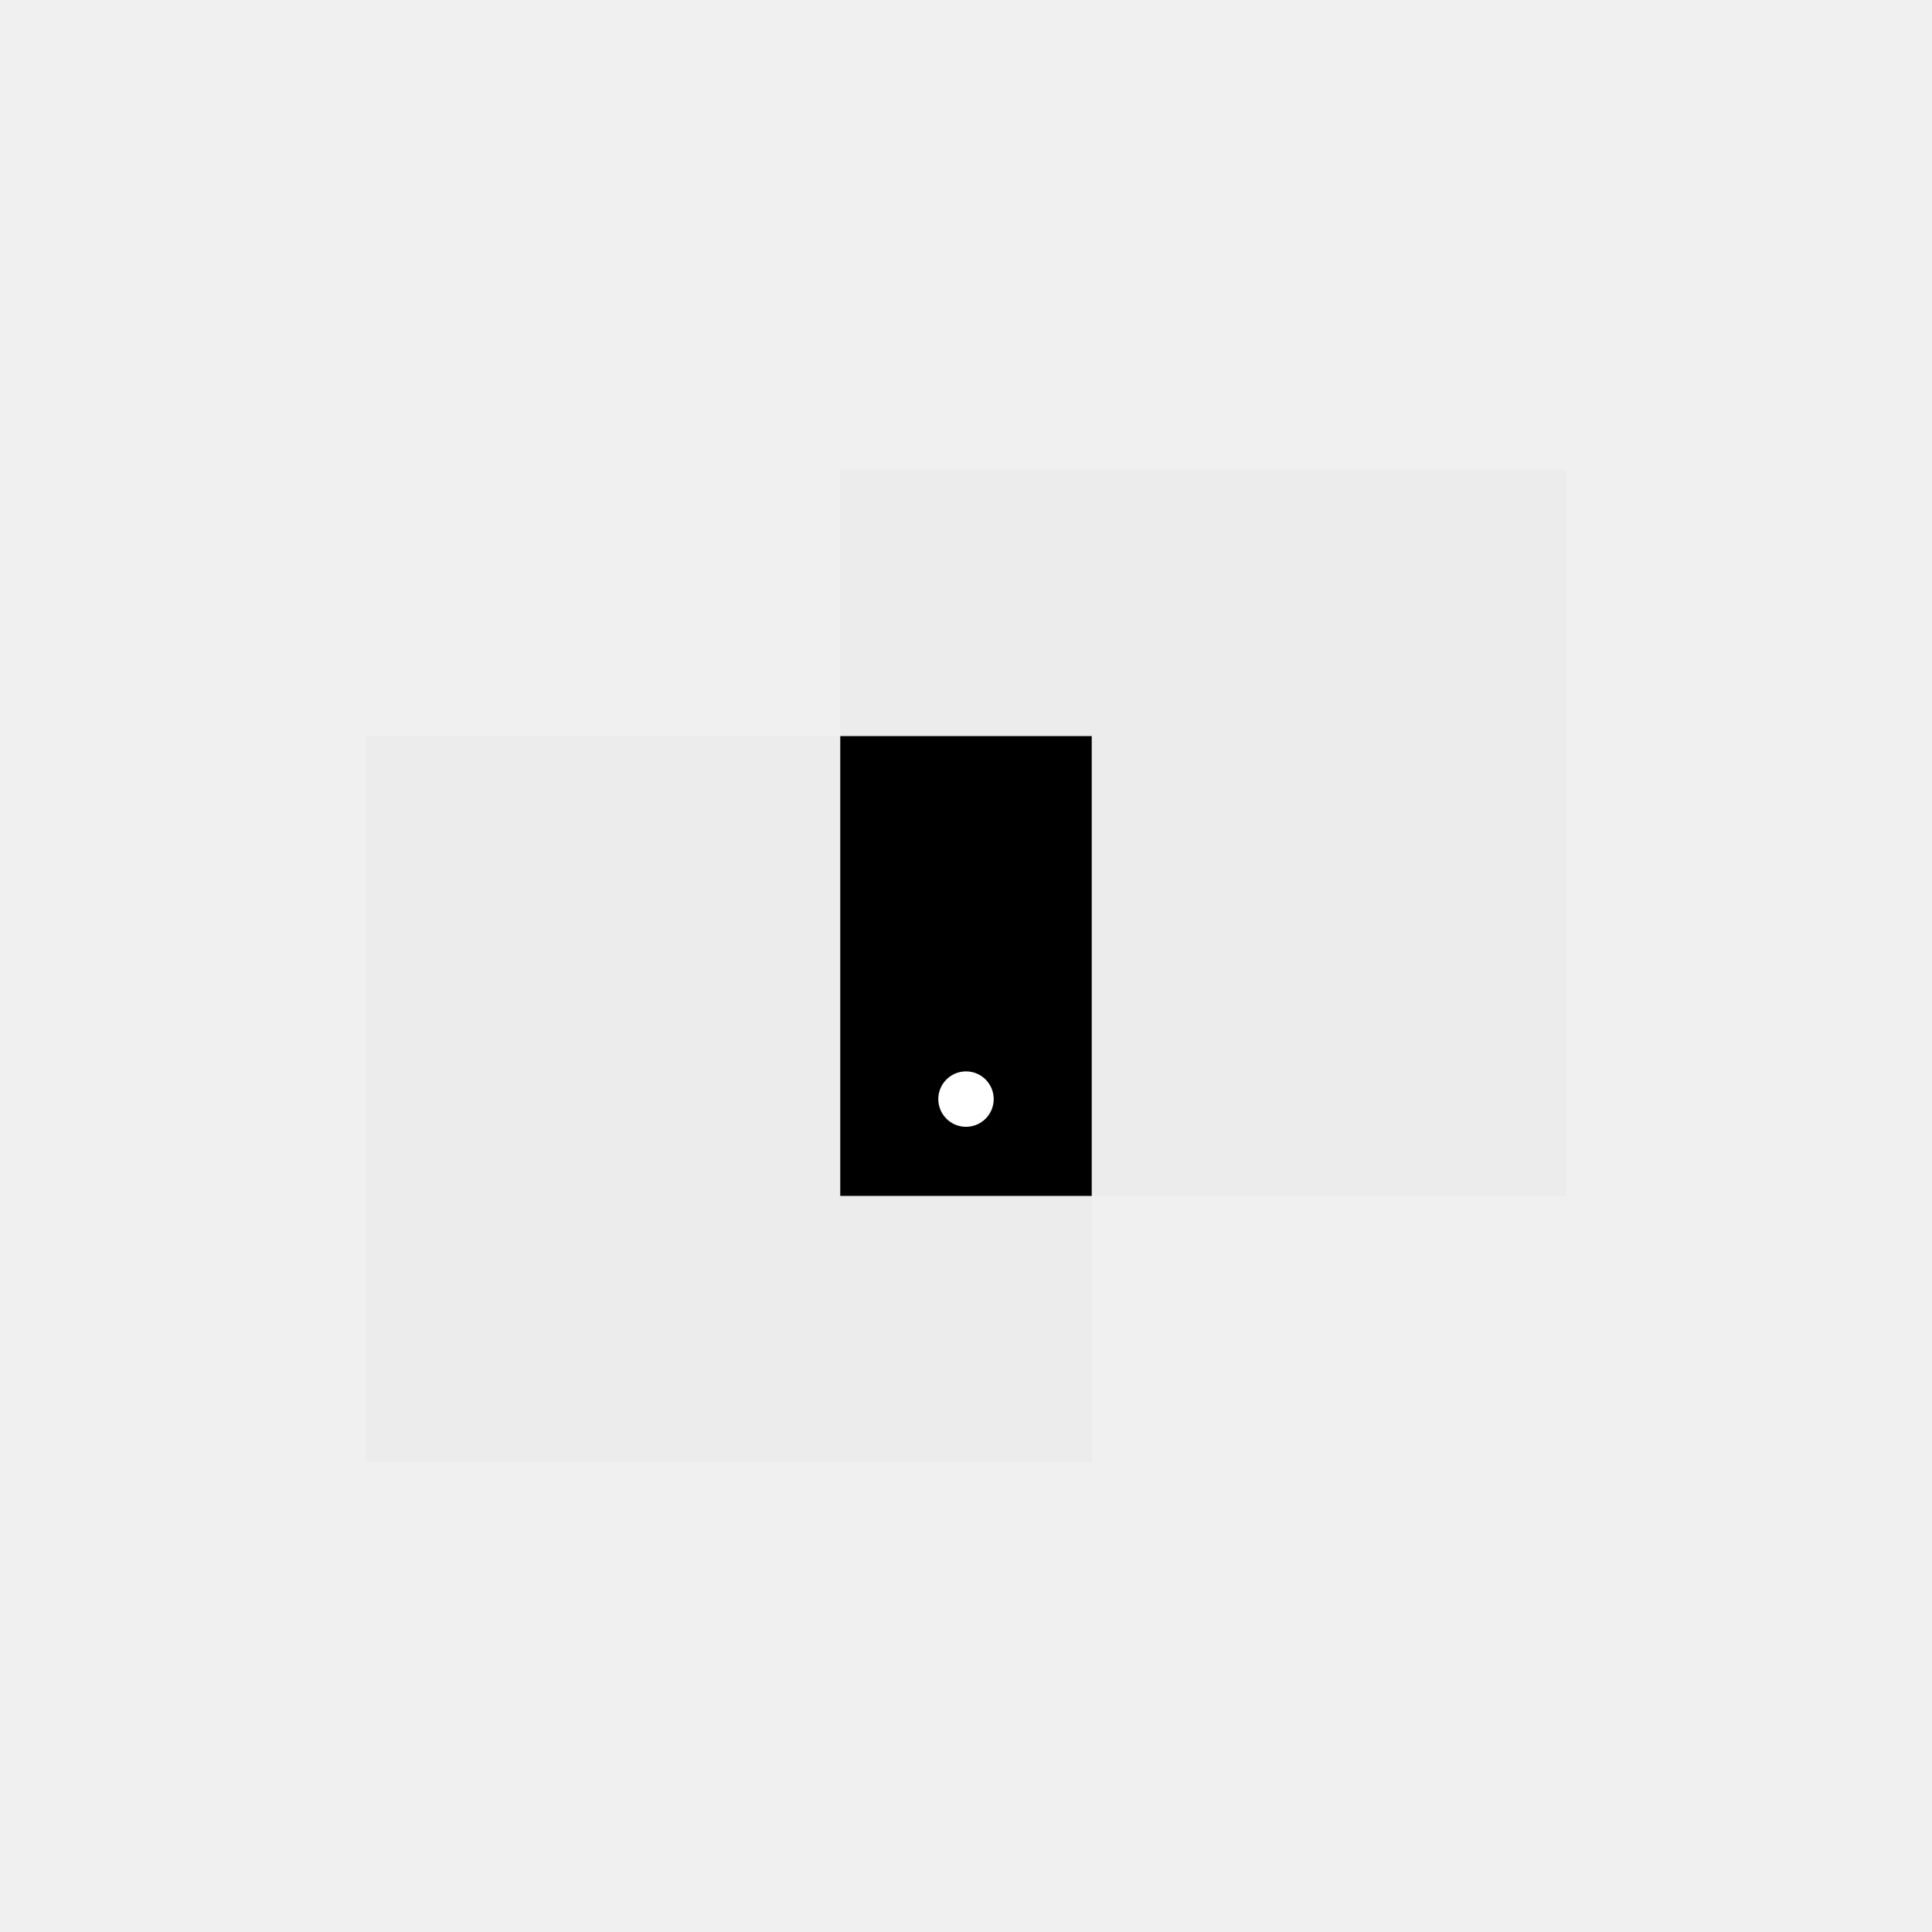
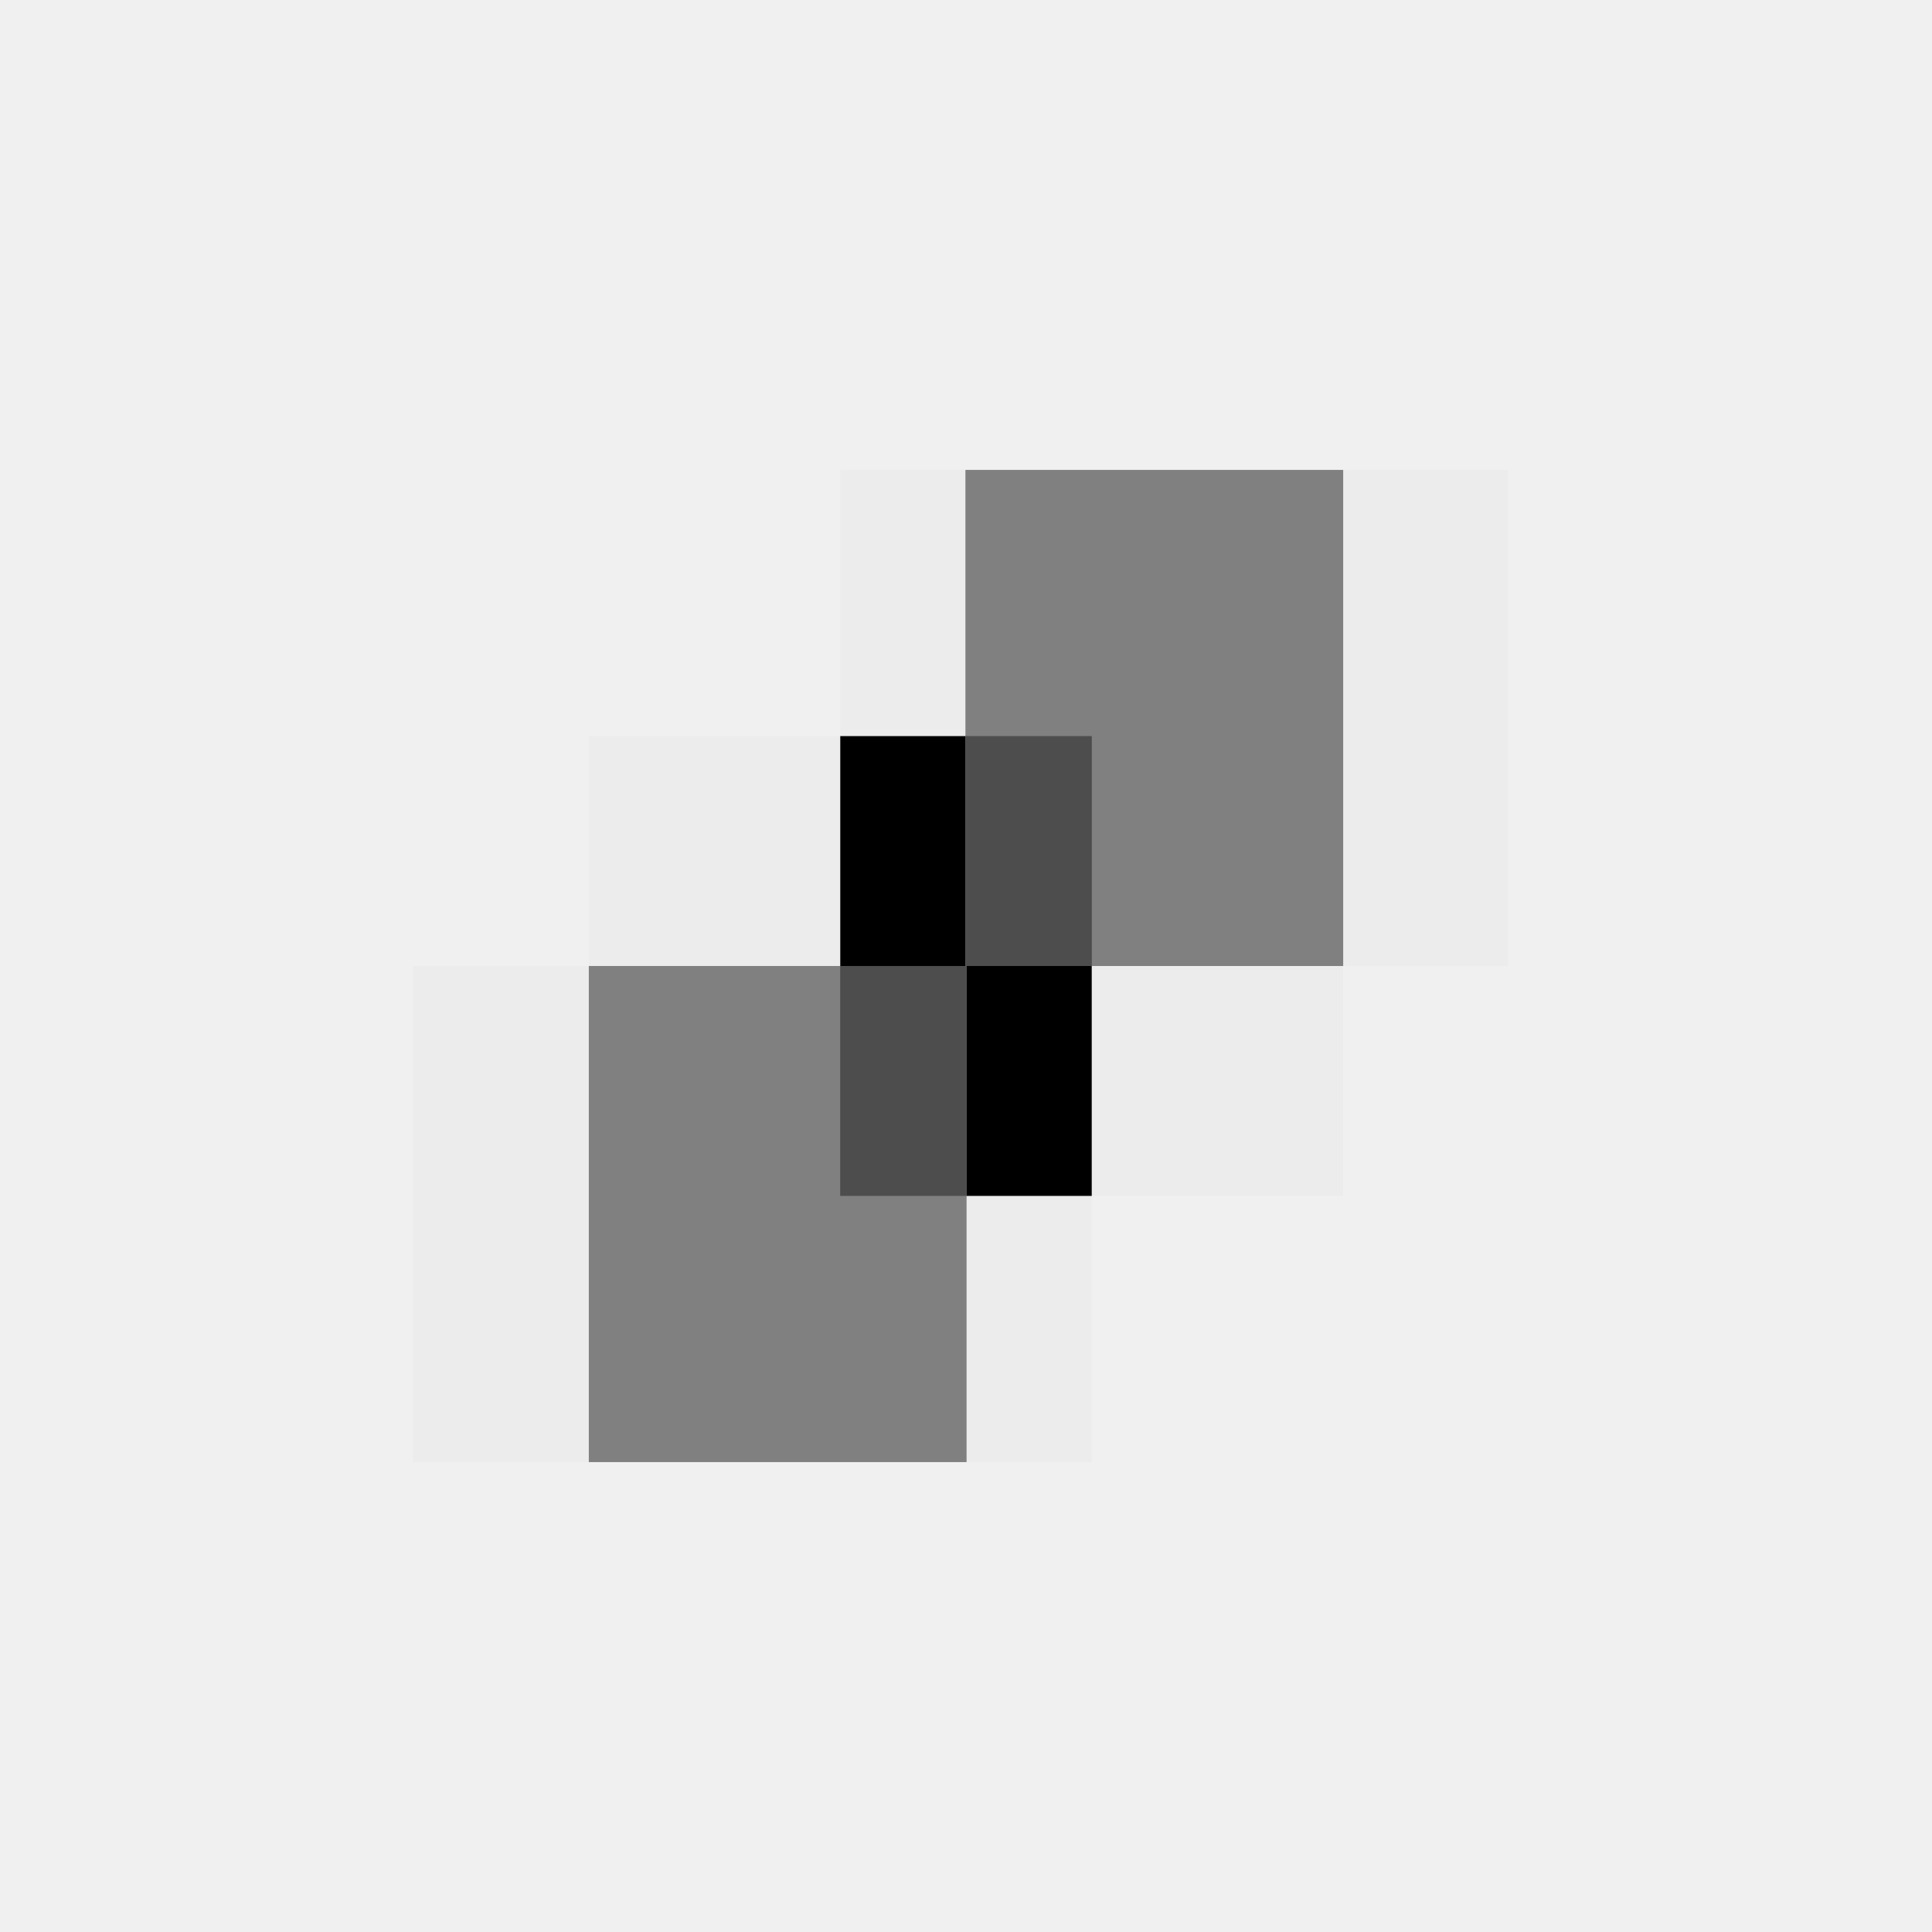
<svg xmlns="http://www.w3.org/2000/svg" width="210mm" height="210mm" viewBox="0 0 210 210" version="1.1" id="svg5">
  <defs id="defs2" />
  <g id="layer1">
    <rect style="fill:none;stroke-width:0.25;paint-order:markers stroke fill" id="rect1052" width="210" height="210" x="0" y="0" />
    <g id="g734" transform="matrix(1.401515,0,0,1.401515,-53.19465,-201.4422)">
-       <rect style="fill:#ececec;stroke-width:0.25;paint-order:markers stroke fill" id="rect560" width="56.305" height="56.305" x="103.123" y="180.176" />
-       <rect style="fill:#ececec;stroke-width:0.25;paint-order:markers stroke fill" id="rect560-0" width="56.305" height="56.305" x="66.32" y="200.821" />
-       <rect style="fill:#000000;stroke-width:0.354;paint-order:markers stroke fill" id="rect344-0" width="19.502" height="35.66" x="103.123" y="200.821" />
-       <circle style="fill:#ffffff;stroke-width:0.25;paint-order:markers stroke fill" id="path706" cx="112.874" cy="228.973" r="2.149" />
+       <g id="g515">
+         <rect style="fill:#ececec;stroke-width:0.208;paint-order:markers stroke fill" id="rect560" width="39.004" height="56.305" x="103.123" y="180.176" />
+         <rect style="fill:#ececec;stroke-width:0.178;paint-order:markers stroke fill" id="rect560-8-3" width="41.723" height="38.475" x="113.208" y="180.176" />
+         <rect style="fill:#ececec;stroke-width:0.18;paint-order:markers stroke fill" id="rect560-8-3-9" width="42.738" height="38.475" x="69.989" y="218.651" />
+         <rect style="fill:#ececec;stroke-width:0.208;paint-order:markers stroke fill" id="rect560-0" width="39.004" height="56.305" x="83.621" y="200.821" />
+         <rect style="fill:#000000;stroke-width:0.354;paint-order:markers stroke fill" id="rect344-0" width="19.502" height="35.66" x="103.123" y="200.821" />
+         <rect style="fill:#808080;stroke-width:0.45;paint-order:markers stroke fill" id="rect344-0-0" width="29.297" height="38.475" x="83.621" y="218.651" />
+         <rect style="fill:#808080;stroke-width:0.45;paint-order:markers stroke fill" id="rect344-0-0-8" width="29.297" height="38.475" x="112.83" y="180.176" />
+       </g>
+       <rect style="fill:#4d4d4d;stroke-width:0.177;paint-order:markers stroke fill" id="rect344-0-0-8-0" width="9.801" height="17.83" x="112.83" y="200.821" />
+       <rect style="fill:#4d4d4d;stroke-width:0.177;paint-order:markers stroke fill" id="rect344-0-0-8-0-2" width="9.801" height="17.83" x="103.117" y="218.651" />
    </g>
  </g>
</svg>
